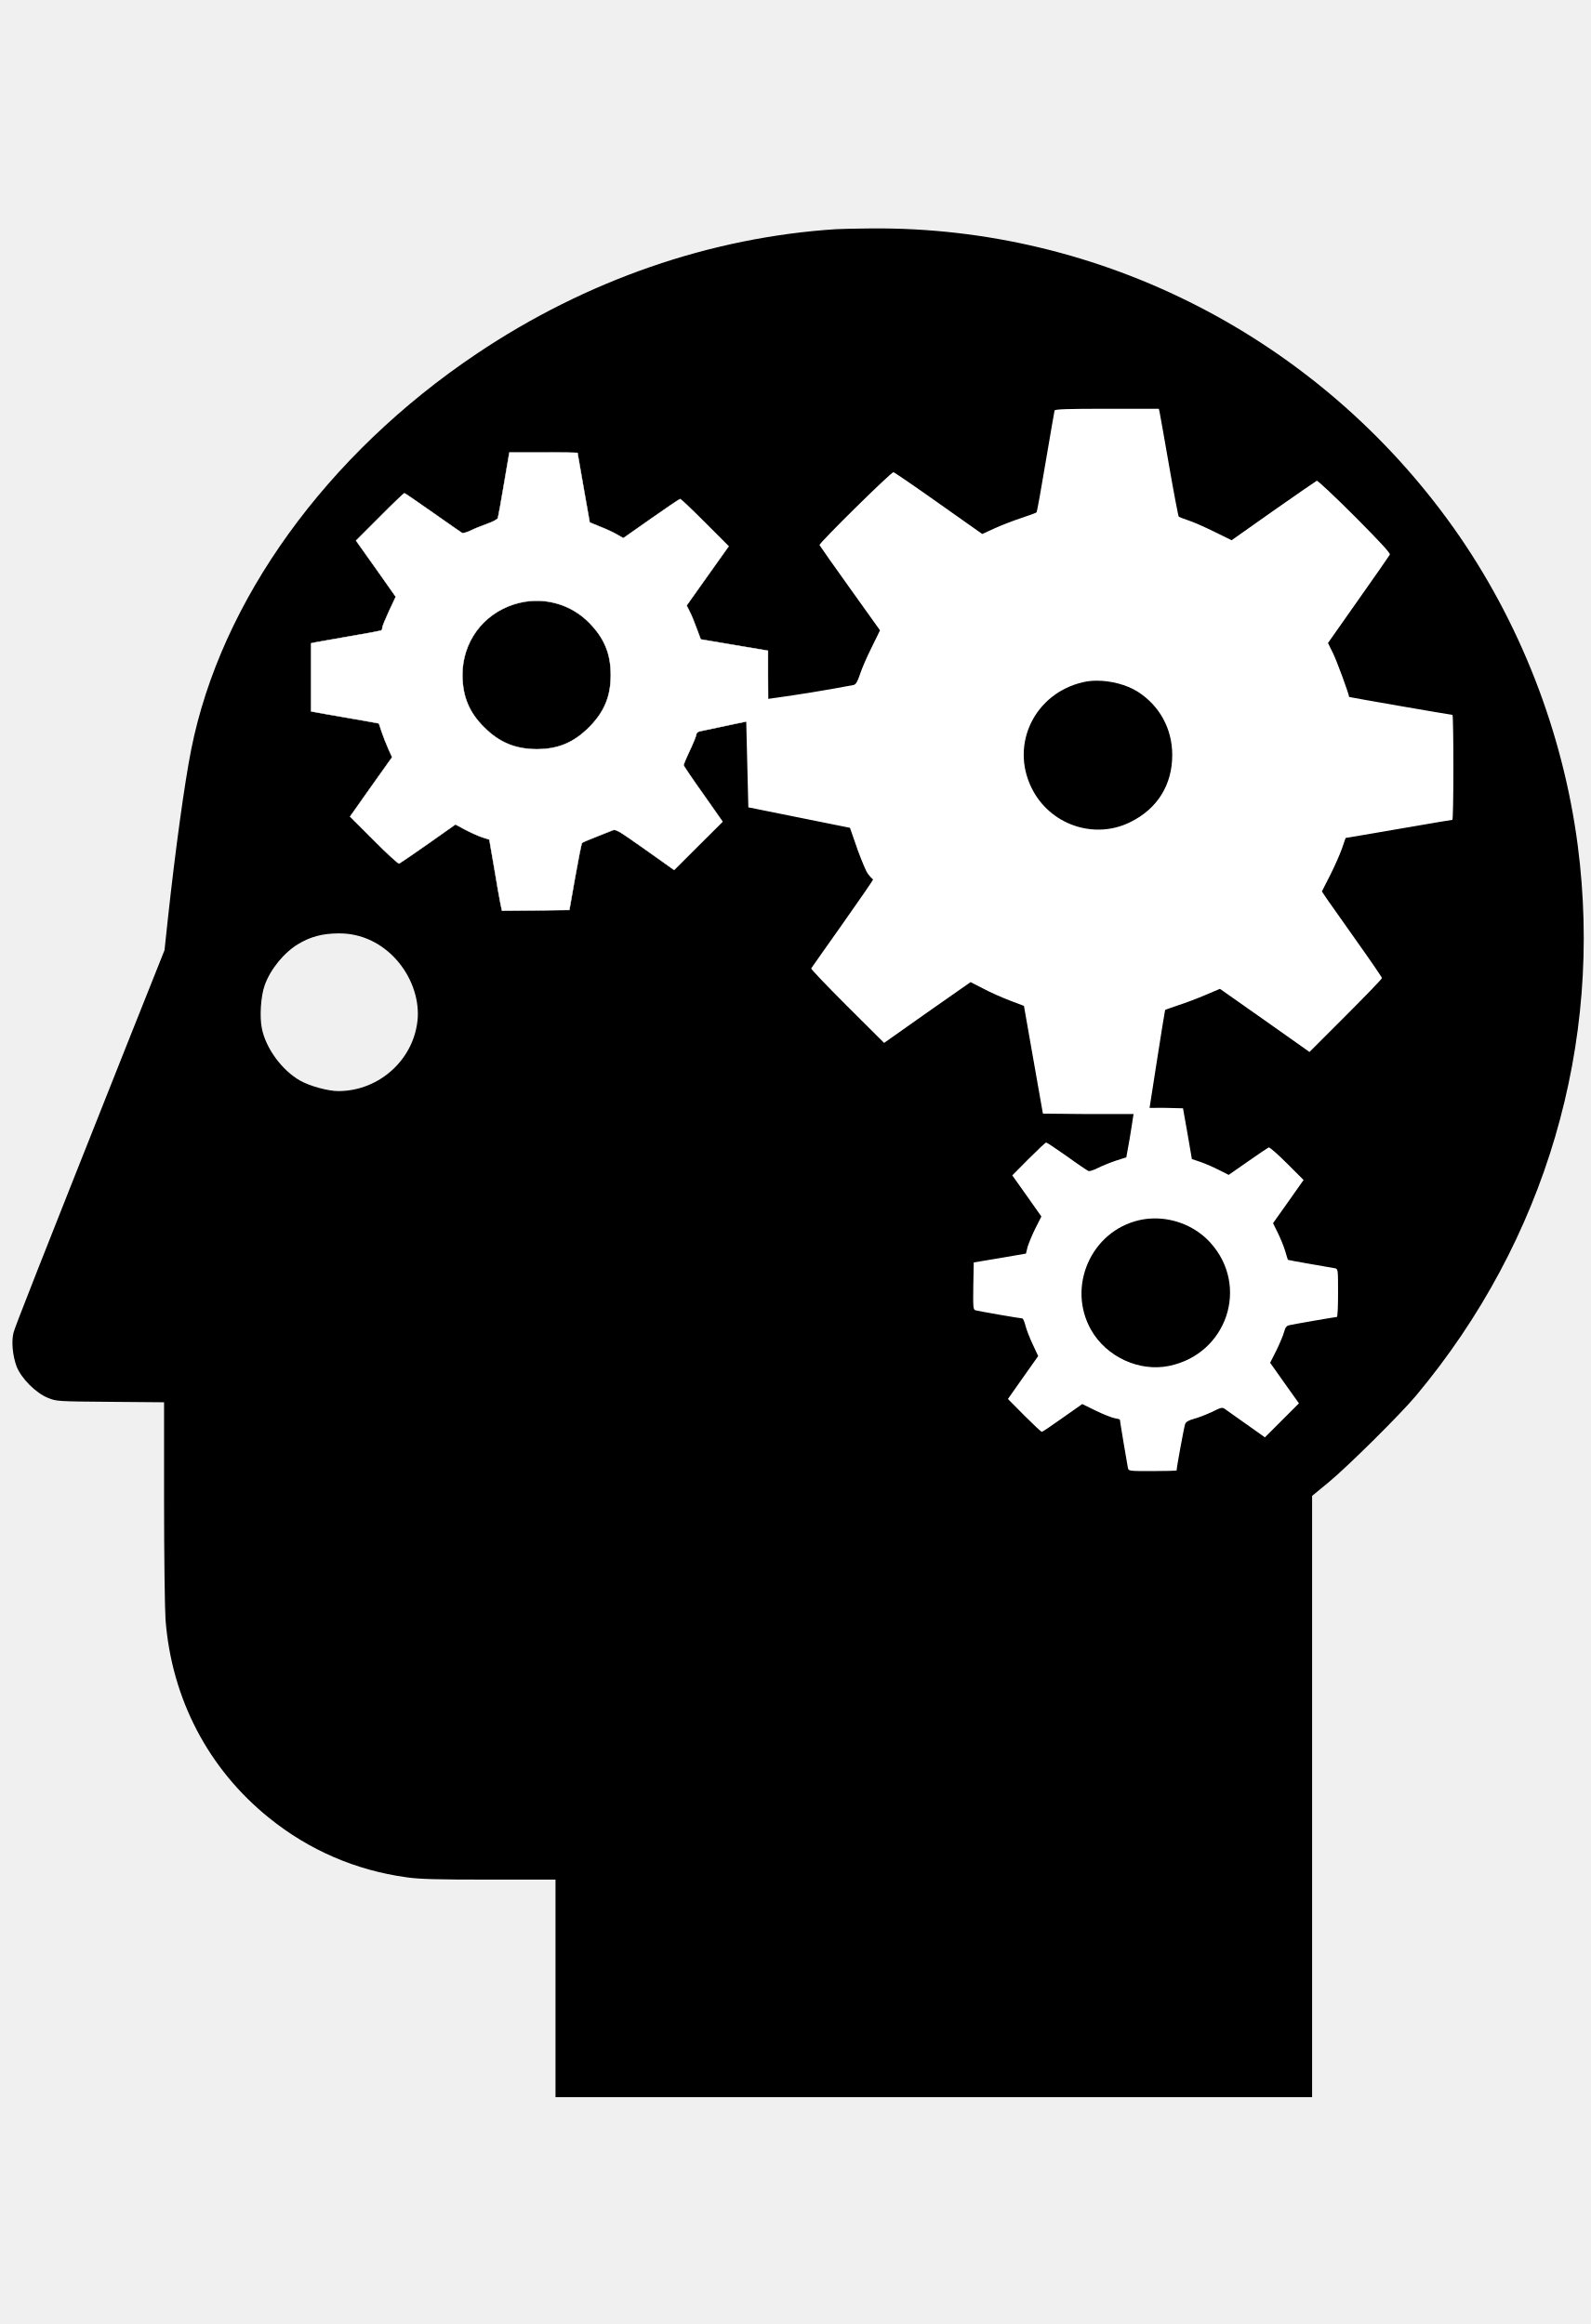
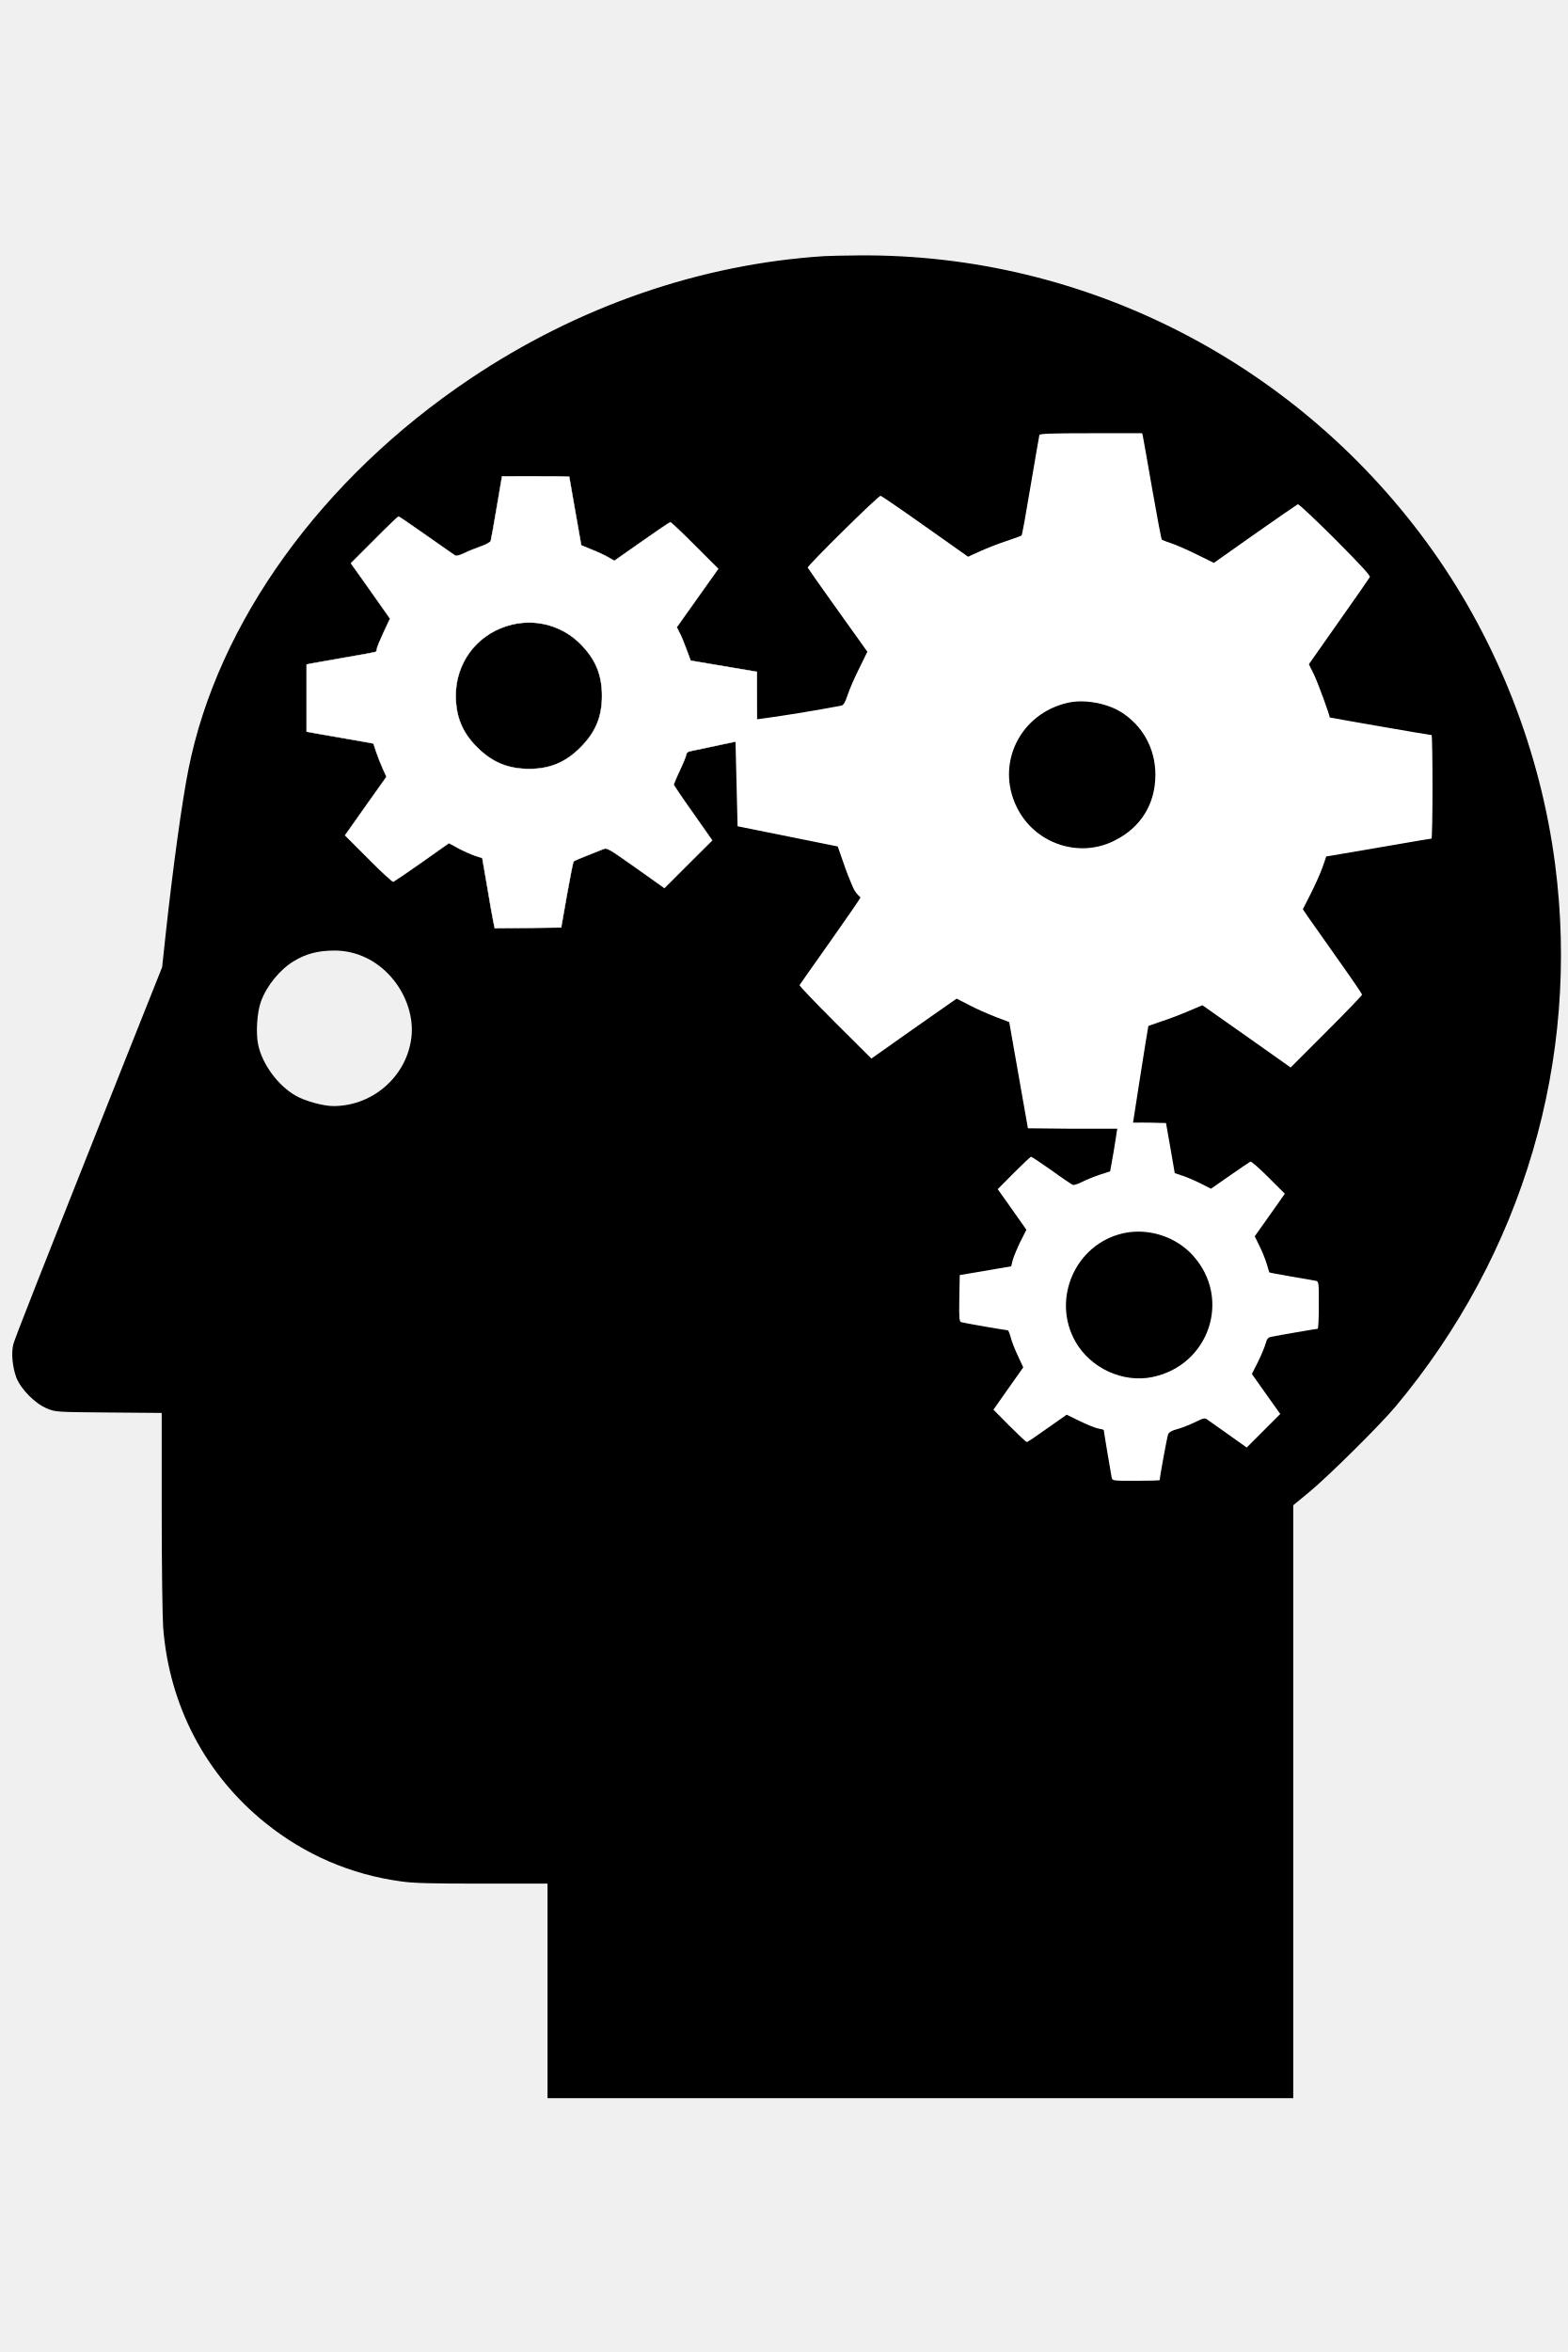
- <svg xmlns="http://www.w3.org/2000/svg" width="260" height="380" viewBox="0 0 158.75 190.5" version="1.1" id="svg37919">
+ <svg xmlns="http://www.w3.org/2000/svg" width="160" height="240" viewBox="0 0 158.75 190.5" version="1.1" id="svg37919">
  <defs id="defs37913" />
  <g id="layer1" transform="translate(0,-106.5)" style="opacity:1">
    <path style="display:inline;fill:#000000;stroke:none;stroke-width:0.015" d="m 83.507,108.617 c -12.581,0.802 -25.001,5.102 -35.92,12.435 -15.015,10.073 -25.541,24.652 -28.5,39.507 -0.656,3.265 -1.589,10.073 -2.332,16.911 l -0.335,3.134 -3.659,9.184 c -9.024,22.727 -11.254,28.384 -11.415,29.01 -0.219,0.889 -0.087,2.274 0.306,3.353 0.466,1.195 1.91,2.653 3.134,3.149 0.86,0.35 0.962,0.35 6.239,0.394 l 5.35,0.044 v 9.869 c 0,5.423 0.073,10.759 0.146,11.837 0.612,7.901 4.271,14.913 10.365,19.812 3.965,3.193 8.601,5.204 13.674,5.904 1.283,0.19 3.032,0.233 8.251,0.233 h 6.633 v 10.861 10.861 h 37.757 37.757 v -30.016 -30.016 l 1.647,-1.356 c 1.939,-1.604 7.172,-6.793 8.732,-8.659 12.916,-15.453 18.704,-35.119 16.138,-54.886 -1.472,-11.342 -5.802,-22.45 -12.391,-31.736 -13.456,-18.937 -35.177,-30.104 -58.152,-29.9 -1.487,0.015 -3.018,0.044 -3.426,0.073 z m -41.81,78.693 c -0.262,4.096 -3.761,7.347 -7.916,7.362 -1.035,0 -2.857,-0.496 -3.834,-1.05 -1.793,-1.02 -3.397,-3.193 -3.805,-5.175 -0.248,-1.166 -0.117,-3.251 0.277,-4.344 0.569,-1.604 1.939,-3.28 3.368,-4.126 1.21,-0.729 2.42,-1.035 3.936,-1.05 4.791,-0.095 8.183,4.366 7.974,8.382 z" id="head" />
    <path style="display:inline;fill:#ffffff;fill-opacity:1;stroke:#fffffb;stroke-width:0.041;stroke-miterlimit:4;stroke-dasharray:none;stroke-opacity:1" d="m 50.84,130.913 -0.537,3.151 c -0.29,1.743 -0.567,3.267 -0.61,3.398 -0.029,0.116 -0.494,0.378 -1.046,0.567 -0.537,0.189 -1.292,0.494 -1.67,0.682 -0.378,0.189 -0.77,0.29 -0.871,0.232 -0.102,-0.058 -1.409,-0.973 -2.919,-2.033 -1.51,-1.06 -2.774,-1.931 -2.832,-1.931 -0.044,0 -1.162,1.06 -2.454,2.367 l -2.367,2.367 1.99,2.803 1.975,2.803 -0.668,1.423 c -0.363,0.784 -0.668,1.525 -0.668,1.641 0,0.131 -0.044,0.261 -0.116,0.305 -0.058,0.029 -1.481,0.305 -3.151,0.581 -1.685,0.29 -3.224,0.566 -3.456,0.61 l -0.392,0.087 v 3.398 3.398 l 0.32,0.058 c 0.189,0.044 1.699,0.305 3.384,0.595 1.67,0.29 3.05,0.537 3.064,0.552 0.015,0.015 0.131,0.392 0.276,0.828 0.145,0.436 0.436,1.191 0.654,1.67 l 0.392,0.871 -2.106,2.963 -2.091,2.963 2.382,2.382 c 1.293,1.307 2.425,2.338 2.512,2.309 0.073,-0.029 1.38,-0.915 2.89,-1.975 l 2.73,-1.931 0.973,0.523 c 0.523,0.276 1.293,0.625 1.685,0.755 l 0.726,0.233 0.494,2.861 c 0.261,1.568 0.537,3.166 0.624,3.558 l 0.145,0.683 3.355,-0.029 3.369,-0.043 0.581,-3.297 c 0.319,-1.801 0.625,-3.34 0.683,-3.398 0.073,-0.058 0.654,-0.32 1.307,-0.567 0.668,-0.261 1.409,-0.552 1.641,-0.654 0.436,-0.189 0.494,-0.145 3.34,1.859 l 2.904,2.062 2.411,-2.411 2.425,-2.411 -1.946,-2.774 c -1.075,-1.51 -1.946,-2.803 -1.946,-2.861 0,-0.058 0.251,-0.697 0.614,-1.452 0.363,-0.77 0.654,-1.496 0.654,-1.612 0,-0.131 0.145,-0.276 0.334,-0.32 0.436,-0.102 6.842,-1.439 6.842,-1.439 l -0.021,-4.153 v -2.455 l -3.355,-0.566 -3.355,-0.566 -0.407,-1.089 c -0.218,-0.595 -0.523,-1.365 -0.697,-1.685 l -0.305,-0.61 2.091,-2.948 2.106,-2.963 -2.367,-2.367 c -1.293,-1.293 -2.411,-2.353 -2.469,-2.353 -0.073,0 -1.38,0.886 -2.905,1.961 l -2.774,1.946 -0.61,-0.348 c -0.334,-0.203 -1.089,-0.552 -1.685,-0.784 l -1.06,-0.436 -0.61,-3.456 c -0.334,-1.902 -0.61,-3.471 -0.61,-3.5 -0.015,-0.015 -1.539,-0.029 -3.398,-0.029 z m 2.719,14.801 c 1.934,-0.003 3.816,0.756 5.225,2.176 1.525,1.539 2.178,3.108 2.178,5.243 0,2.135 -0.654,3.703 -2.178,5.228 -1.525,1.525 -3.093,2.178 -5.228,2.178 -2.135,-0.015 -3.718,-0.668 -5.243,-2.193 -1.496,-1.481 -2.149,-3.079 -2.164,-5.214 0,-3.268 2.019,-6.056 5.141,-7.058 0.747,-0.241 1.512,-0.359 2.269,-0.36 z" id="cog1" />
    <path style="display:inline;fill:#ffffff;fill-opacity:1;stroke:none;stroke-width:0.015" d="m 110.478,126.549 c -4.002,0 -5.181,0.044 -5.225,0.175 -0.029,0.102 -0.422,2.416 -0.888,5.138 -0.451,2.722 -0.859,4.992 -0.917,5.036 -0.044,0.044 -0.742,0.306 -1.543,0.568 -0.8,0.262 -1.994,0.728 -2.663,1.033 l -1.208,0.553 -4.366,-3.086 c -2.401,-1.703 -4.425,-3.085 -4.497,-3.085 -0.247,0 -7.437,7.088 -7.379,7.277 0.044,0.087 1.412,2.052 3.056,4.337 l 2.984,4.177 -0.844,1.717 c -0.466,0.931 -0.99,2.14 -1.164,2.693 -0.247,0.728 -0.408,1.004 -0.64,1.048 -5.958,1.134 -10.753,1.662 -10.753,1.662 l 0.259,10.549 10.142,2.045 0.553,1.586 c 0.291,0.888 0.772,2.081 1.048,2.678 0.277,0.582 0.701,0.851 0.701,0.909 0,0.058 -1.368,2.052 -3.056,4.439 -1.674,2.372 -3.086,4.366 -3.115,4.425 -0.044,0.058 1.586,1.761 3.595,3.77 l 3.682,3.668 4.308,-3.042 4.323,-3.027 1.281,0.655 c 0.699,0.378 1.907,0.902 2.663,1.194 l 1.383,0.524 0.946,5.385 0.946,5.37 4.483,0.044 6.067,-7.4e-4 c 0,0 1.604,-10.348 1.647,-10.391 0.015,-0.029 0.626,-0.233 1.339,-0.48 0.728,-0.233 1.95,-0.699 2.722,-1.033 l 1.412,-0.597 4.468,3.144 4.468,3.158 3.609,-3.609 c 1.994,-1.994 3.624,-3.682 3.624,-3.77 0,-0.073 -1.121,-1.717 -2.489,-3.639 -1.354,-1.921 -2.707,-3.828 -2.998,-4.25 l -0.509,-0.757 0.8,-1.572 c 0.437,-0.859 0.975,-2.067 1.193,-2.678 l 0.378,-1.092 1.485,-0.248 c 0.815,-0.131 3.188,-0.538 5.269,-0.902 2.081,-0.364 3.828,-0.655 3.9,-0.655 0.058,0 0.102,-2.358 0.102,-5.24 0,-2.882 -0.043,-5.24 -0.087,-5.24 -0.16,0 -10.319,-1.761 -10.319,-1.79 -0.015,-0.291 -1.208,-3.537 -1.586,-4.323 l -0.524,-1.063 3.027,-4.308 c 1.674,-2.372 3.086,-4.395 3.144,-4.512 0.087,-0.131 -0.917,-1.223 -3.493,-3.813 -1.994,-1.994 -3.697,-3.595 -3.799,-3.566 -0.087,0.044 -2.038,1.383 -4.337,2.998 l -4.162,2.94 -1.776,-0.873 c -0.975,-0.48 -2.139,-0.99 -2.576,-1.121 -0.437,-0.146 -0.844,-0.306 -0.917,-0.349 -0.058,-0.058 -0.495,-2.358 -0.975,-5.123 -0.48,-2.751 -0.902,-5.152 -0.946,-5.341 l -0.073,-0.32 z m -1.006,27.149 c 1.407,-0.002 2.96,0.399 4.063,1.087 2.198,1.397 3.464,3.711 3.464,6.331 0,2.984 -1.484,5.371 -4.177,6.695 -3.609,1.805 -8.078,0.262 -9.868,-3.42 -2.154,-4.395 0.349,-9.46 5.181,-10.552 0.415,-0.095 0.868,-0.14 1.337,-0.141 z" id="cog2" />
    <path style="display:inline;fill:#ffffff;fill-opacity:1;stroke:none;stroke-width:0.015" d="m 115.494,196.345 c -1.014,-8.2e-4 -2.258,0.01 -2.258,0.01 l -0.154,0.953 c 0,0 -0.16,1.089 -0.334,2.119 l -0.334,1.858 -1.002,0.319 c -0.566,0.189 -1.364,0.508 -1.8,0.726 -0.421,0.218 -0.856,0.363 -0.973,0.319 -0.116,-0.044 -1.089,-0.697 -2.148,-1.466 -1.074,-0.755 -2.003,-1.379 -2.076,-1.379 -0.072,0 -0.856,0.74 -1.756,1.64 l -1.626,1.64 1.452,2.047 1.452,2.061 -0.61,1.205 c -0.319,0.653 -0.668,1.495 -0.769,1.844 l -0.16,0.653 -2.613,0.45 -2.598,0.435 -0.044,2.352 c -0.029,2.134 -0.015,2.352 0.218,2.424 0.29,0.087 4.485,0.813 4.674,0.813 0.073,0 0.203,0.305 0.305,0.682 0.087,0.392 0.421,1.234 0.726,1.887 l 0.552,1.19 -1.51,2.134 -1.51,2.148 1.626,1.64 c 0.9,0.9 1.684,1.64 1.756,1.64 0.073,0 1.002,-0.624 2.076,-1.394 l 1.96,-1.379 1.335,0.653 c 0.74,0.363 1.582,0.697 1.887,0.755 0.29,0.043 0.537,0.116 0.537,0.16 0,0.131 0.726,4.456 0.798,4.805 0.073,0.319 0.102,0.319 2.468,0.319 1.321,0 2.395,-0.029 2.395,-0.073 0,-0.29 0.755,-4.413 0.856,-4.645 0.087,-0.203 0.377,-0.363 0.856,-0.494 0.406,-0.102 1.205,-0.407 1.786,-0.682 1.045,-0.508 1.06,-0.508 1.423,-0.232 0.203,0.145 1.176,0.827 2.134,1.51 l 1.757,1.248 1.698,-1.698 1.698,-1.699 -1.437,-2.018 -1.437,-2.032 0.624,-1.234 c 0.334,-0.682 0.682,-1.51 0.769,-1.844 0.131,-0.479 0.247,-0.624 0.566,-0.682 0.61,-0.131 4.573,-0.813 4.703,-0.813 0.073,0 0.116,-1.074 0.116,-2.395 0,-2.366 -4e-5,-2.395 -0.319,-2.468 -0.189,-0.029 -1.306,-0.232 -2.497,-0.435 -1.205,-0.203 -2.177,-0.392 -2.192,-0.407 -0.015,-0.015 -0.131,-0.421 -0.276,-0.9 -0.145,-0.479 -0.479,-1.292 -0.74,-1.815 l -0.465,-0.943 1.524,-2.148 1.524,-2.163 -1.655,-1.655 c -0.914,-0.914 -1.727,-1.626 -1.829,-1.597 -0.087,0.043 -1.031,0.668 -2.076,1.408 l -1.916,1.335 -0.943,-0.479 c -0.508,-0.261 -1.336,-0.624 -1.829,-0.798 l -0.9,-0.305 -0.435,-2.526 -0.45,-2.54 -1.698,-0.043 c -0.232,-0.004 -0.545,-0.005 -0.883,-0.005 z m -0.332,11.038 c 2.117,-0.033 4.242,0.857 5.657,2.438 3.905,4.34 1.64,11.076 -4.108,12.281 -2.99,0.624 -6.271,-0.885 -7.809,-3.585 -2.439,-4.297 -0.015,-9.856 4.805,-10.96 0.479,-0.109 0.967,-0.166 1.456,-0.173 z" id="cog3" />
  </g>
</svg>
